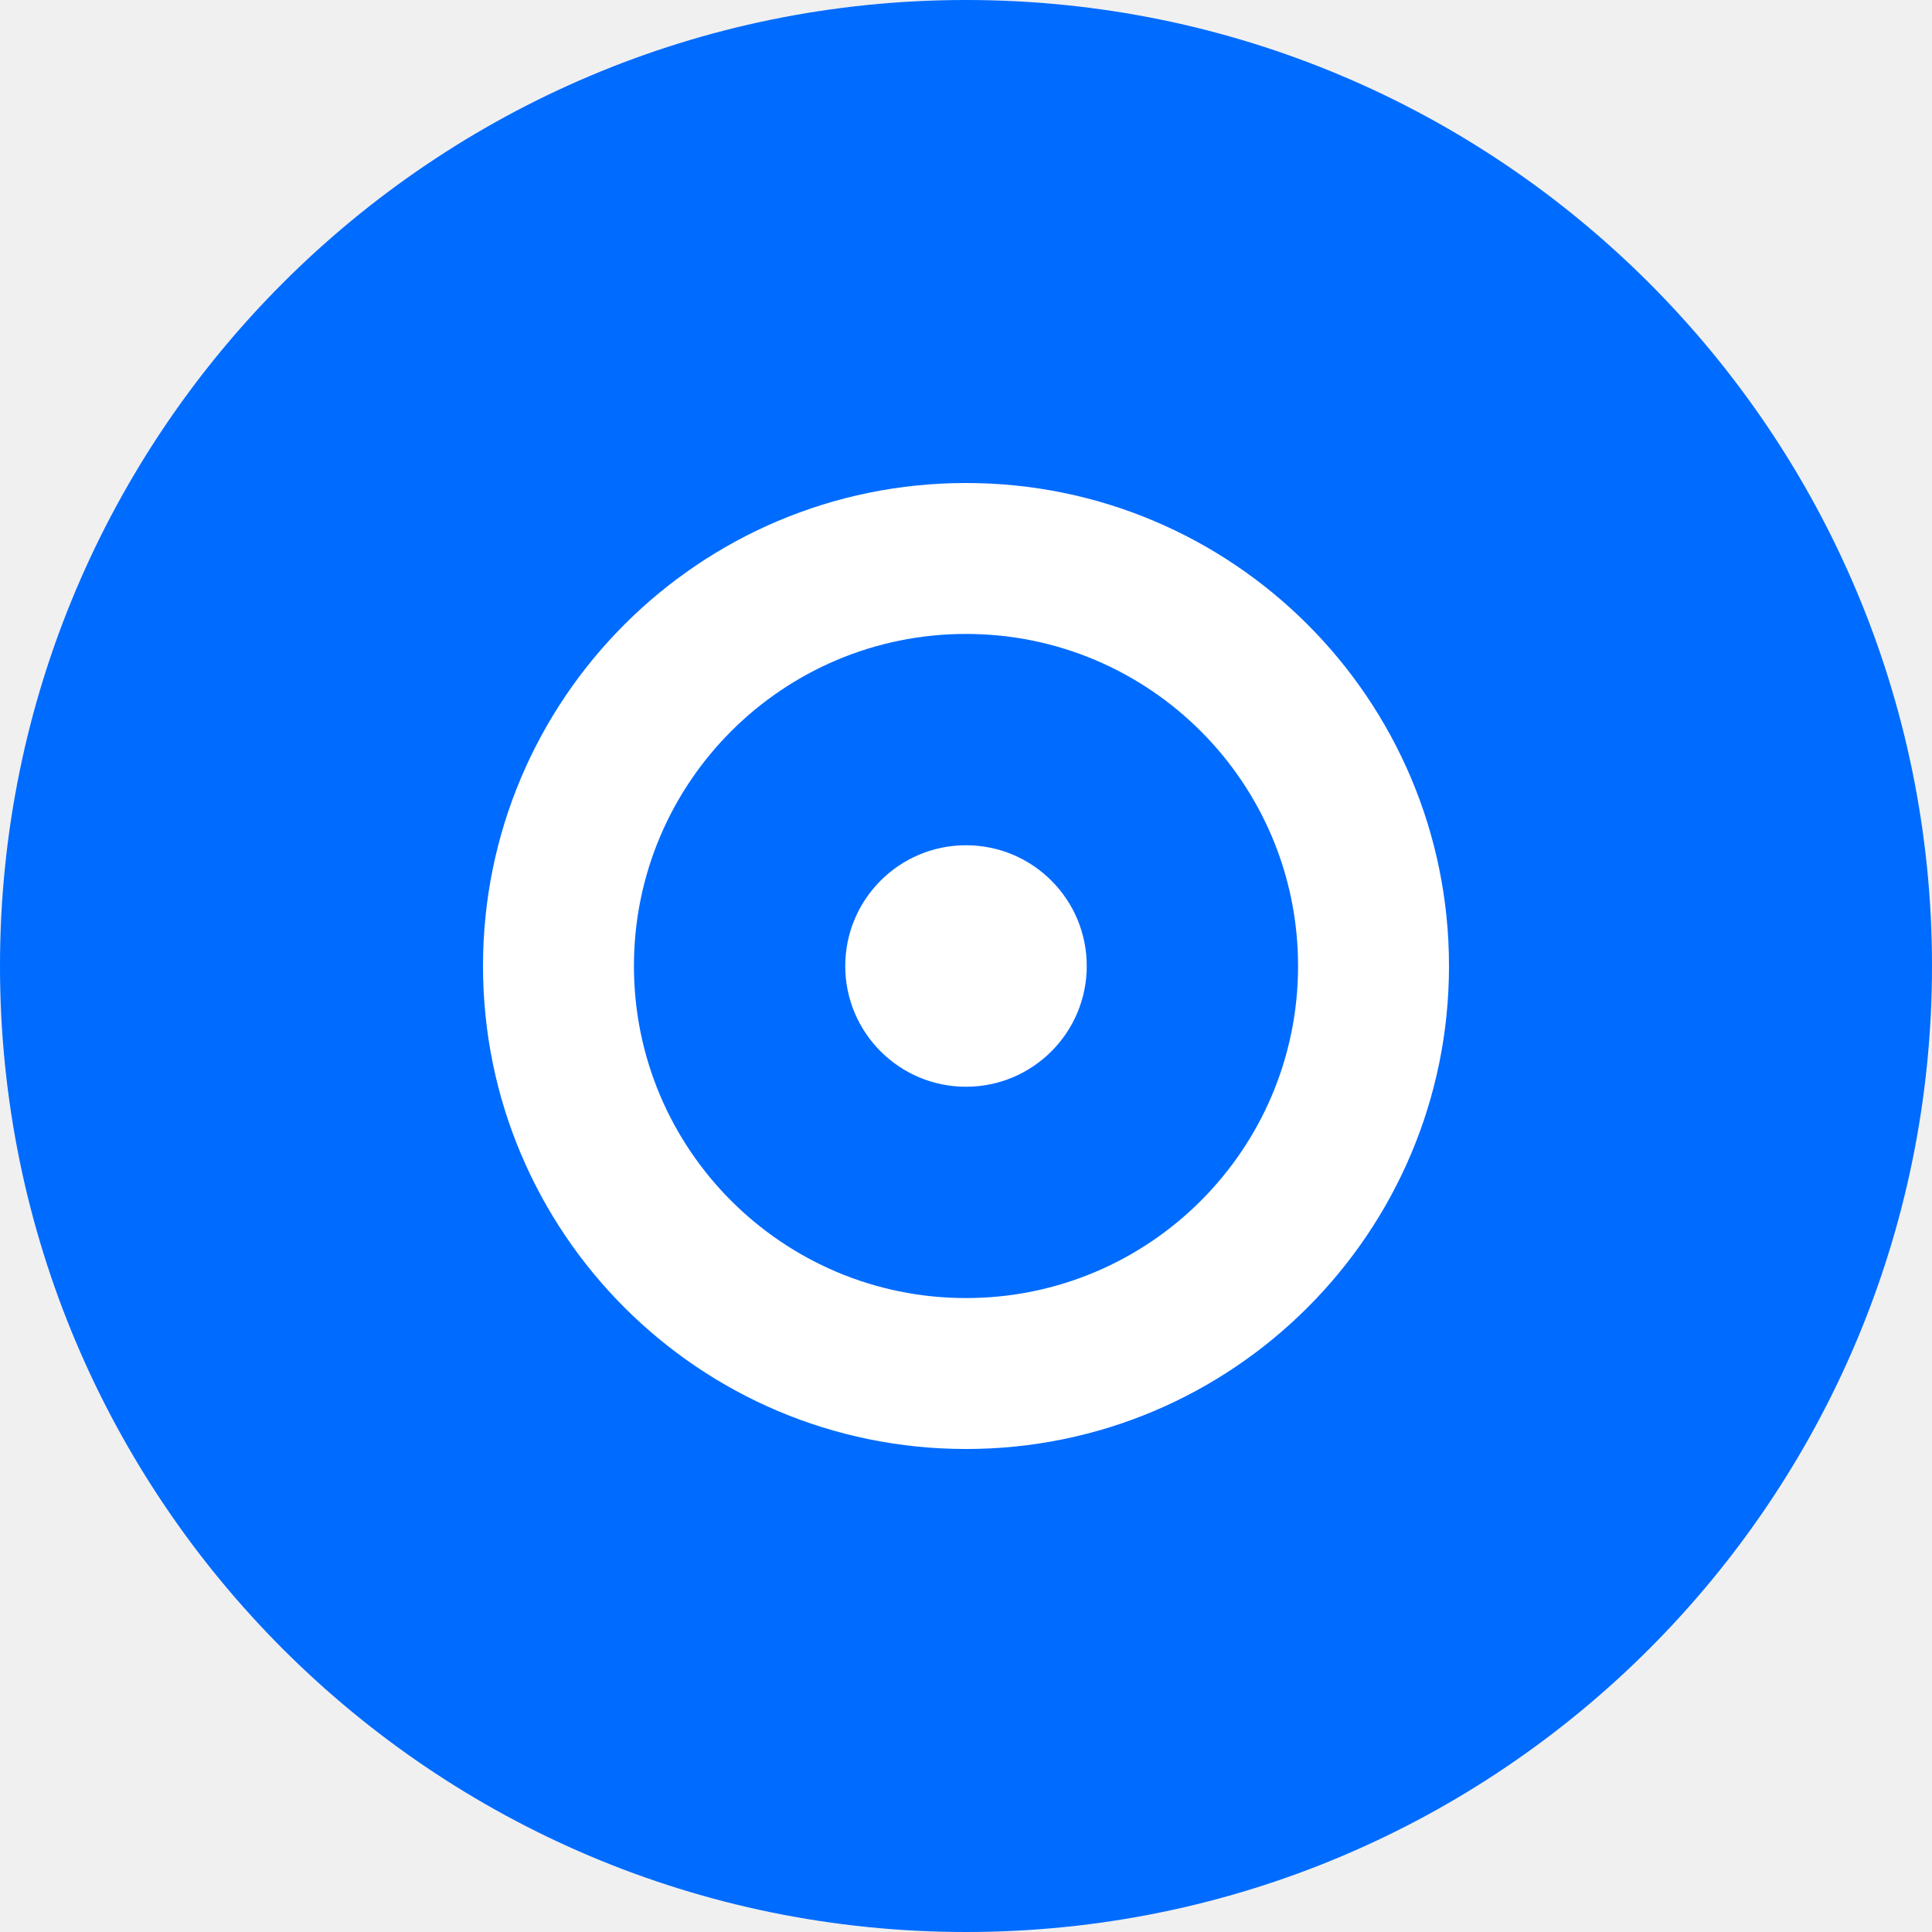
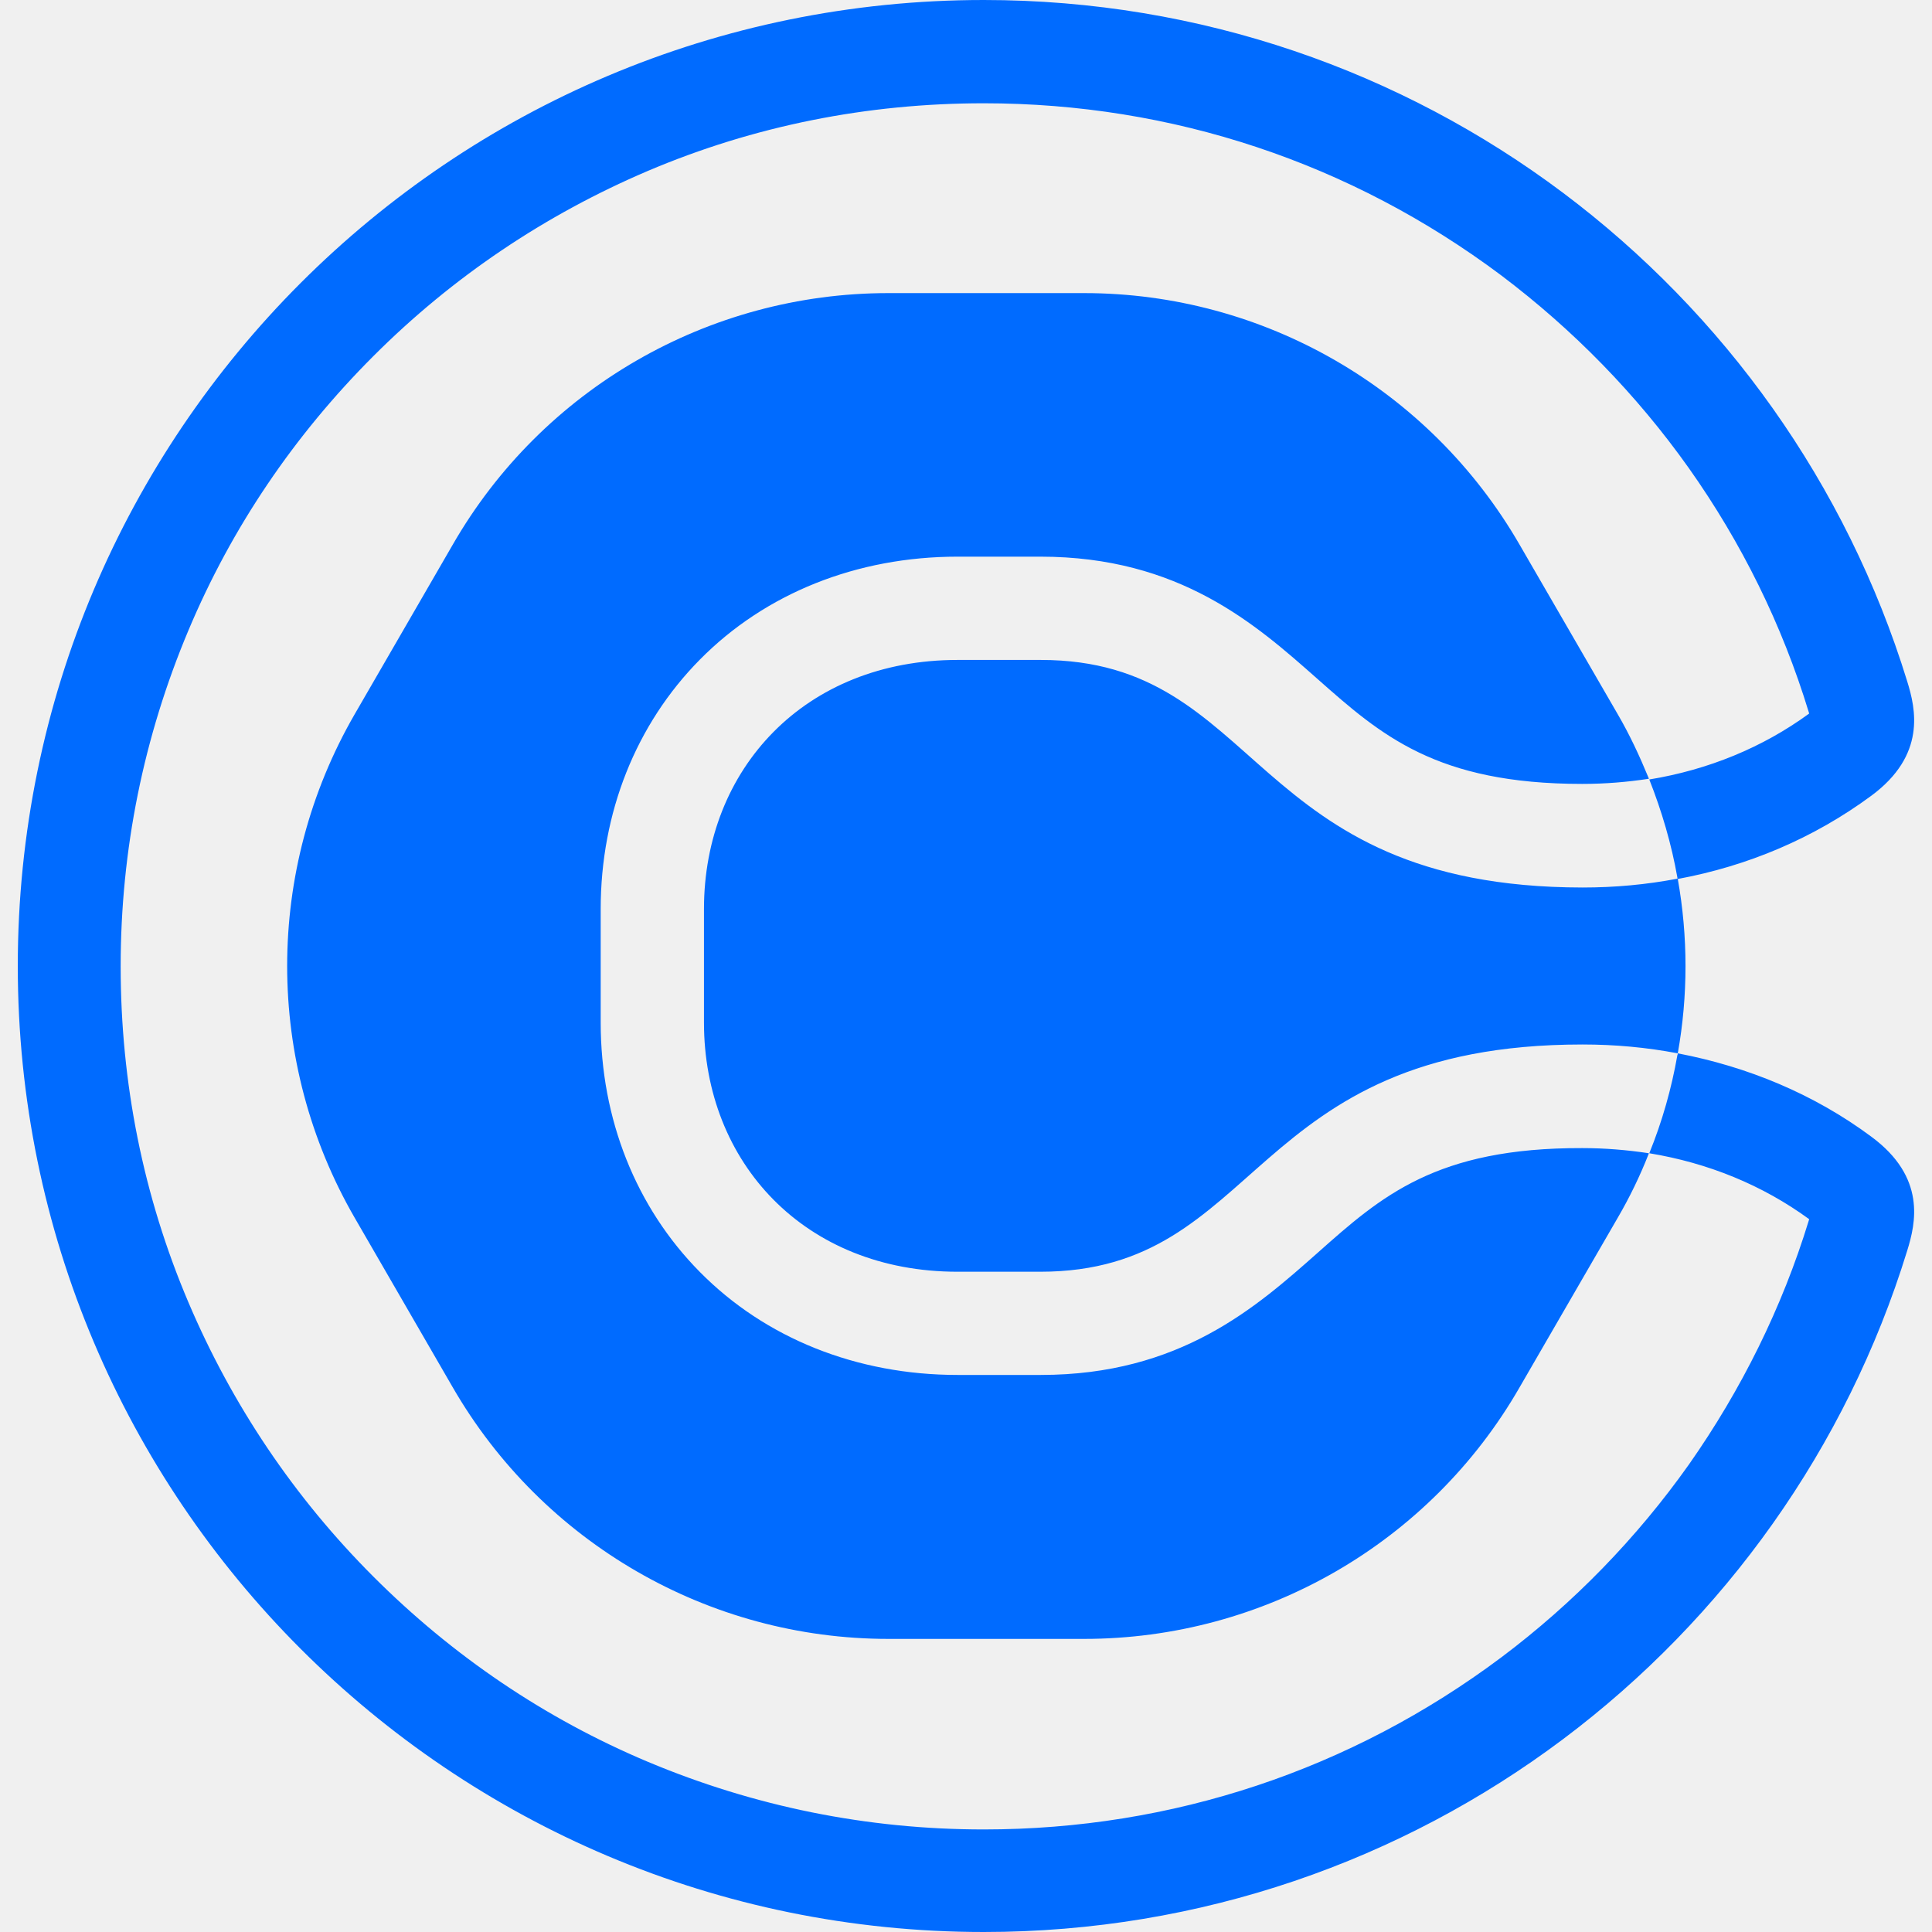
- <svg xmlns="http://www.w3.org/2000/svg" viewBox="0 0 256 256">
-   <circle cx="128" cy="128" r="128" fill="#006BFF" />
-   <path d="M128 64c-35.346 0-64 28.654-64 64s28.654 64 64 64 64-28.654 64-64-28.654-64-64-64zm0 108c-24.3 0-44-19.7-44-44s19.7-44 44-44 44 19.7 44 44-19.7 44-44 44z" fill="#fff" />
-   <circle cx="128" cy="128" r="16" fill="#fff" />
+ <svg xmlns="http://www.w3.org/2000/svg" fill="#006BFF" role="img" viewBox="0 0 24 24">
+   <path d="M19.655 14.262c.281 0 .557.023.828.064 0 .005-.005.01-.005.014-.105.267-.234.534-.381.786l-1.219 2.106c-1.112 1.936-3.177 3.127-5.411 3.127h-2.432c-2.23 0-4.294-1.191-5.412-3.127l-1.218-2.106a6.251 6.251 0 0 1 0-6.252l1.218-2.106C6.736 4.832 8.8 3.641 11.035 3.641h2.432c2.23 0 4.294 1.191 5.411 3.127l1.219 2.106c.147.252.271.519.381.786 0 .004.005.009.005.014-.267.041-.543.064-.828.064-1.816 0-2.501-.607-3.291-1.306-.764-.676-1.711-1.517-3.44-1.517h-1.029c-1.251 0-2.387.455-3.2 1.278-.796.805-1.233 1.904-1.233 3.099v1.411c0 1.196.437 2.295 1.233 3.099.813.823 1.949 1.278 3.2 1.278h1.034c1.729 0 2.676-.841 3.439-1.517.791-.703 1.471-1.306 3.287-1.301Zm.005-3.237c.399 0 .794-.036 1.179-.11-.002-.004-.002-.01-.002-.014-.073-.414-.193-.823-.349-1.218.731-.12 1.407-.396 1.986-.819 0-.004-.005-.013-.005-.018-.331-1.085-.832-2.101-1.489-3.03-.649-.915-1.435-1.719-2.331-2.395-1.867-1.398-4.088-2.138-6.428-2.138-1.448 0-2.855.28-4.175.841-1.273.543-2.423 1.315-3.407 2.299S2.878 6.552 2.341 7.83c-.557 1.324-.842 2.726-.842 4.175 0 1.448.281 2.855.842 4.174.542 1.274 1.314 2.423 2.298 3.407s2.129 1.761 3.407 2.299c1.324.556 2.727.841 4.175.841 2.34 0 4.561-.74 6.428-2.137a10.815 10.815 0 0 0 2.331-2.396c.652-.929 1.158-1.949 1.489-3.03 0-.004.005-.014.005-.018-.579-.423-1.255-.699-1.986-.819.161-.395.276-.804.349-1.218.005-.009.005-.014.005-.023.869.166 1.692.506 2.404 1.035.685.505.552 1.075.446 1.416C22.184 20.437 17.619 24 12.221 24c-6.625 0-12-5.375-12-12s5.37-12 12-12c5.398 0 9.963 3.563 11.471 8.464.106.341.239.915-.446 1.421-.717.529-1.535.873-2.404 1.034.128.716.128 1.45 0 2.166-.387-.074-.782-.11-1.182-.11-4.184 0-3.968 2.823-6.736 2.823h-1.029c-1.899 0-3.15-1.357-3.15-3.095v-1.411c0-1.738 1.251-3.094 3.15-3.094h1.034c2.768 0 2.552 2.823 6.731 2.827Z" />
</svg>
